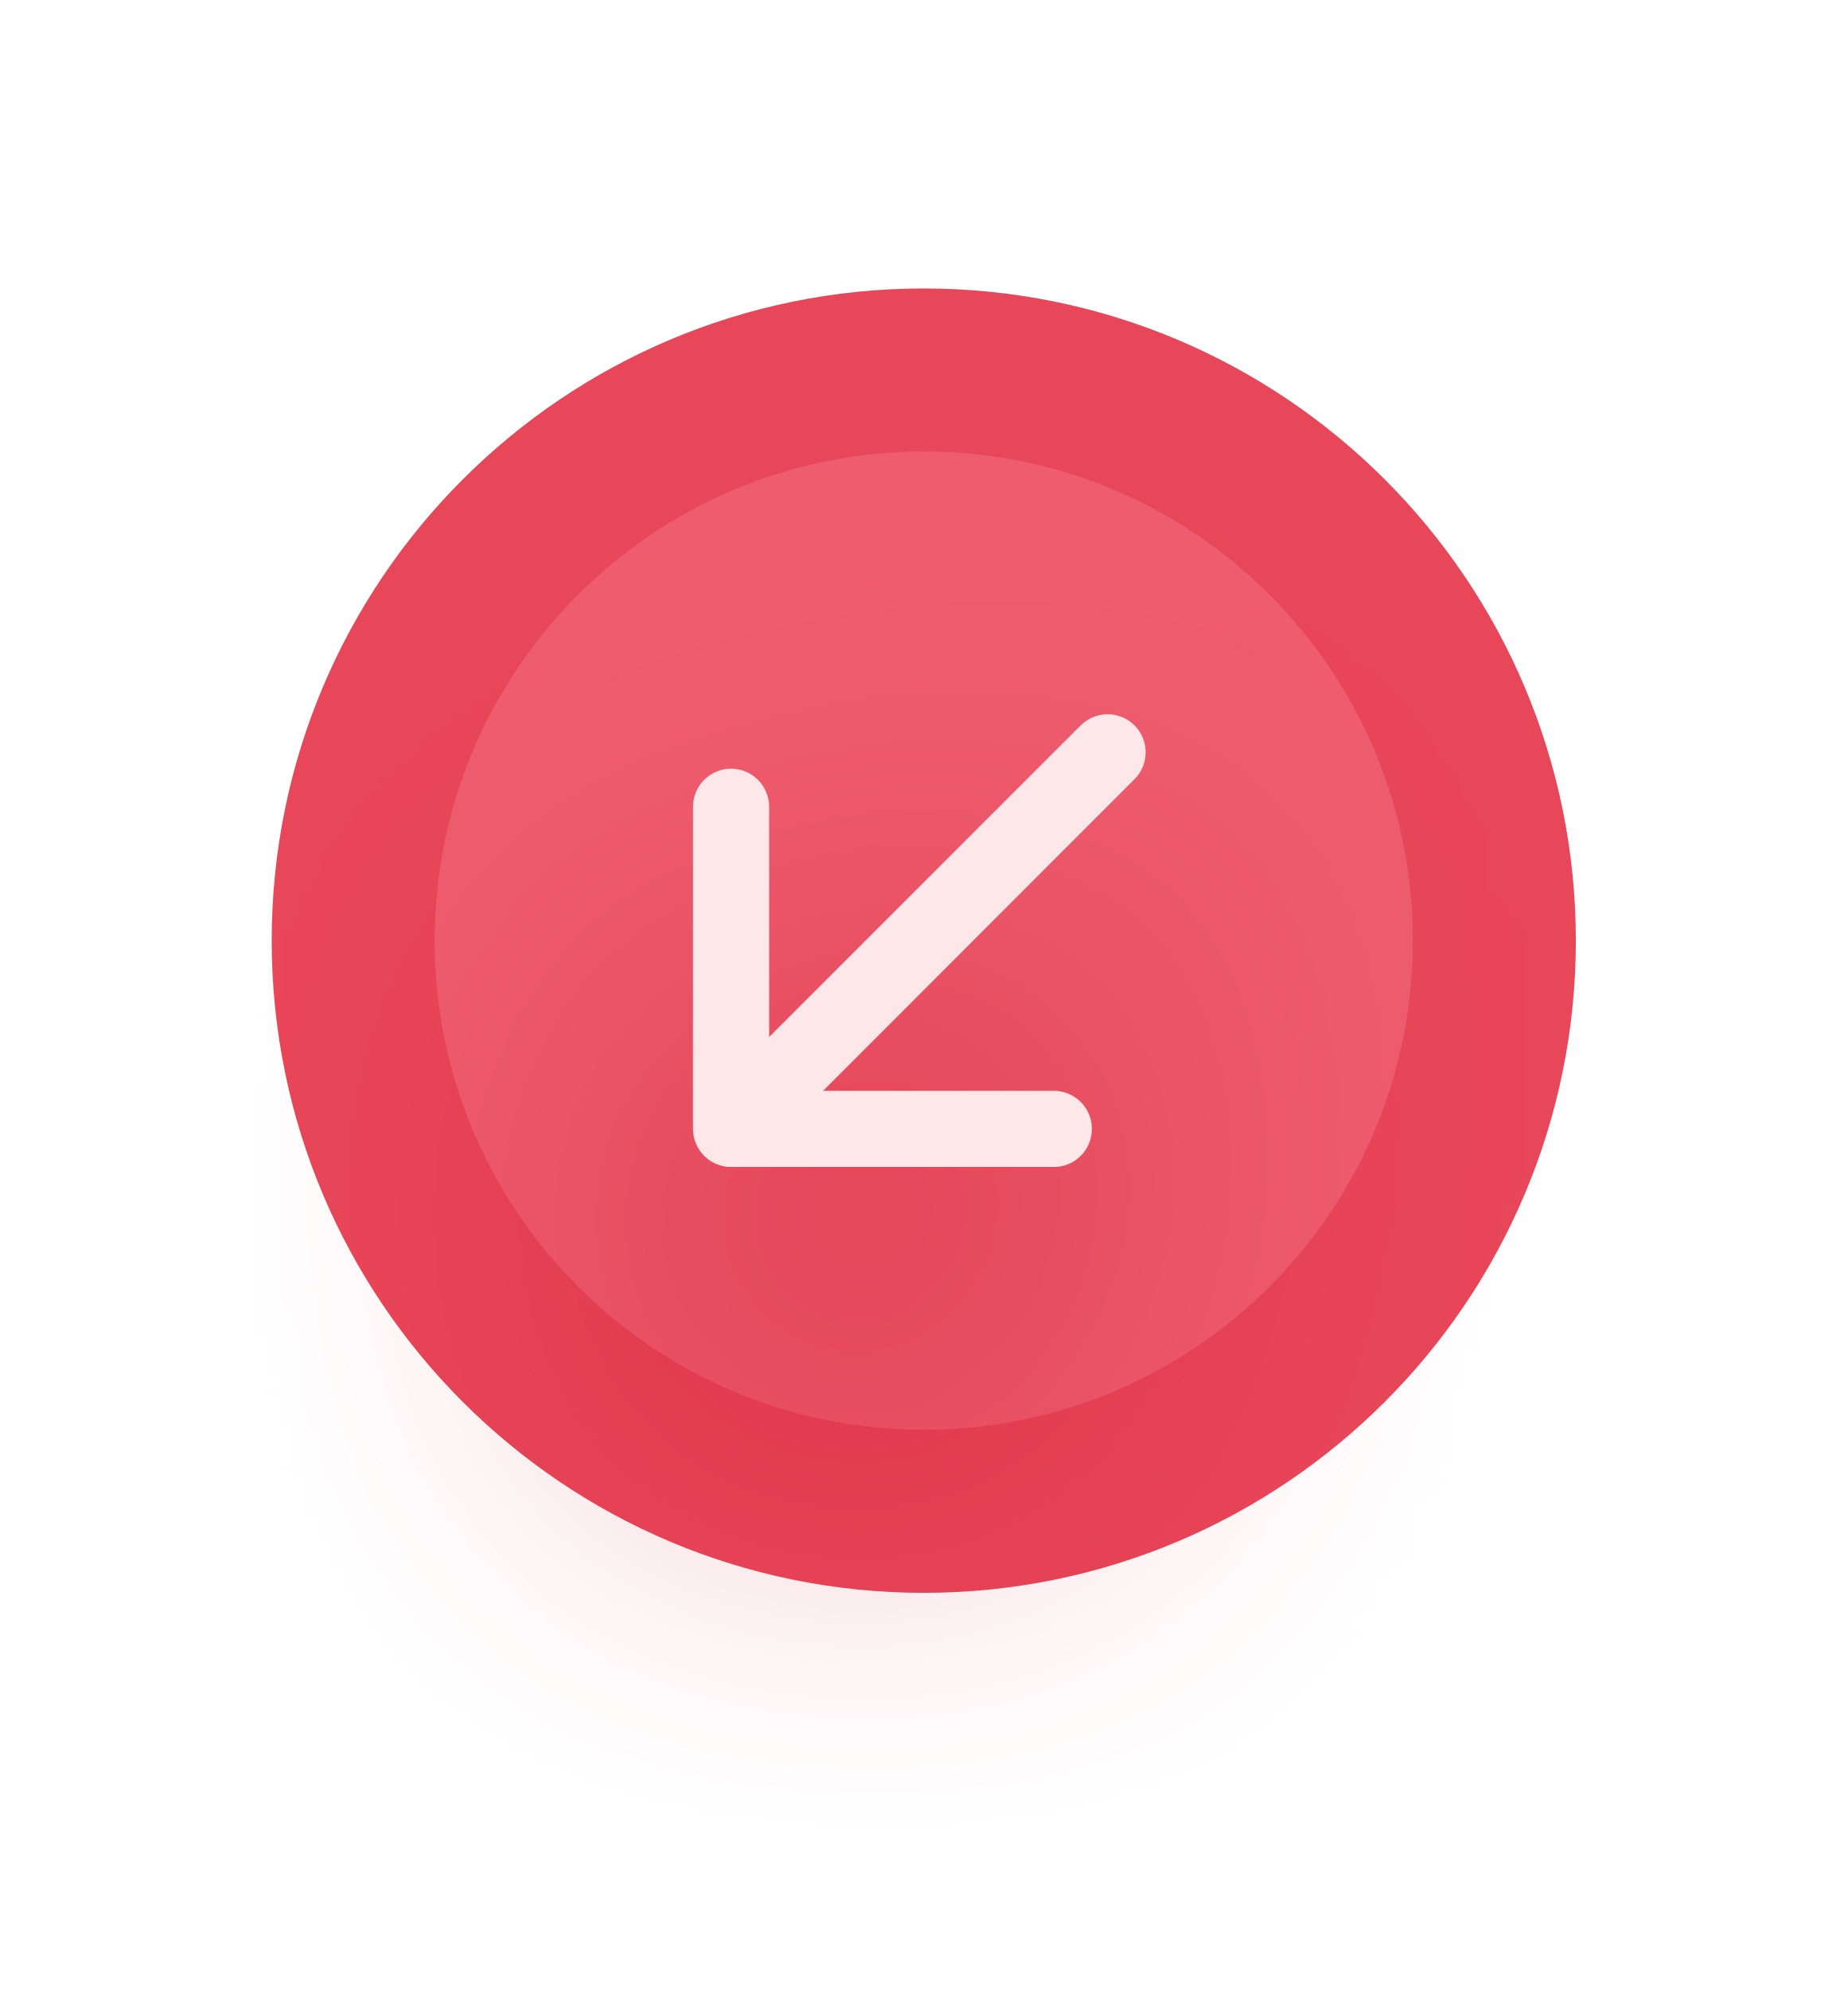
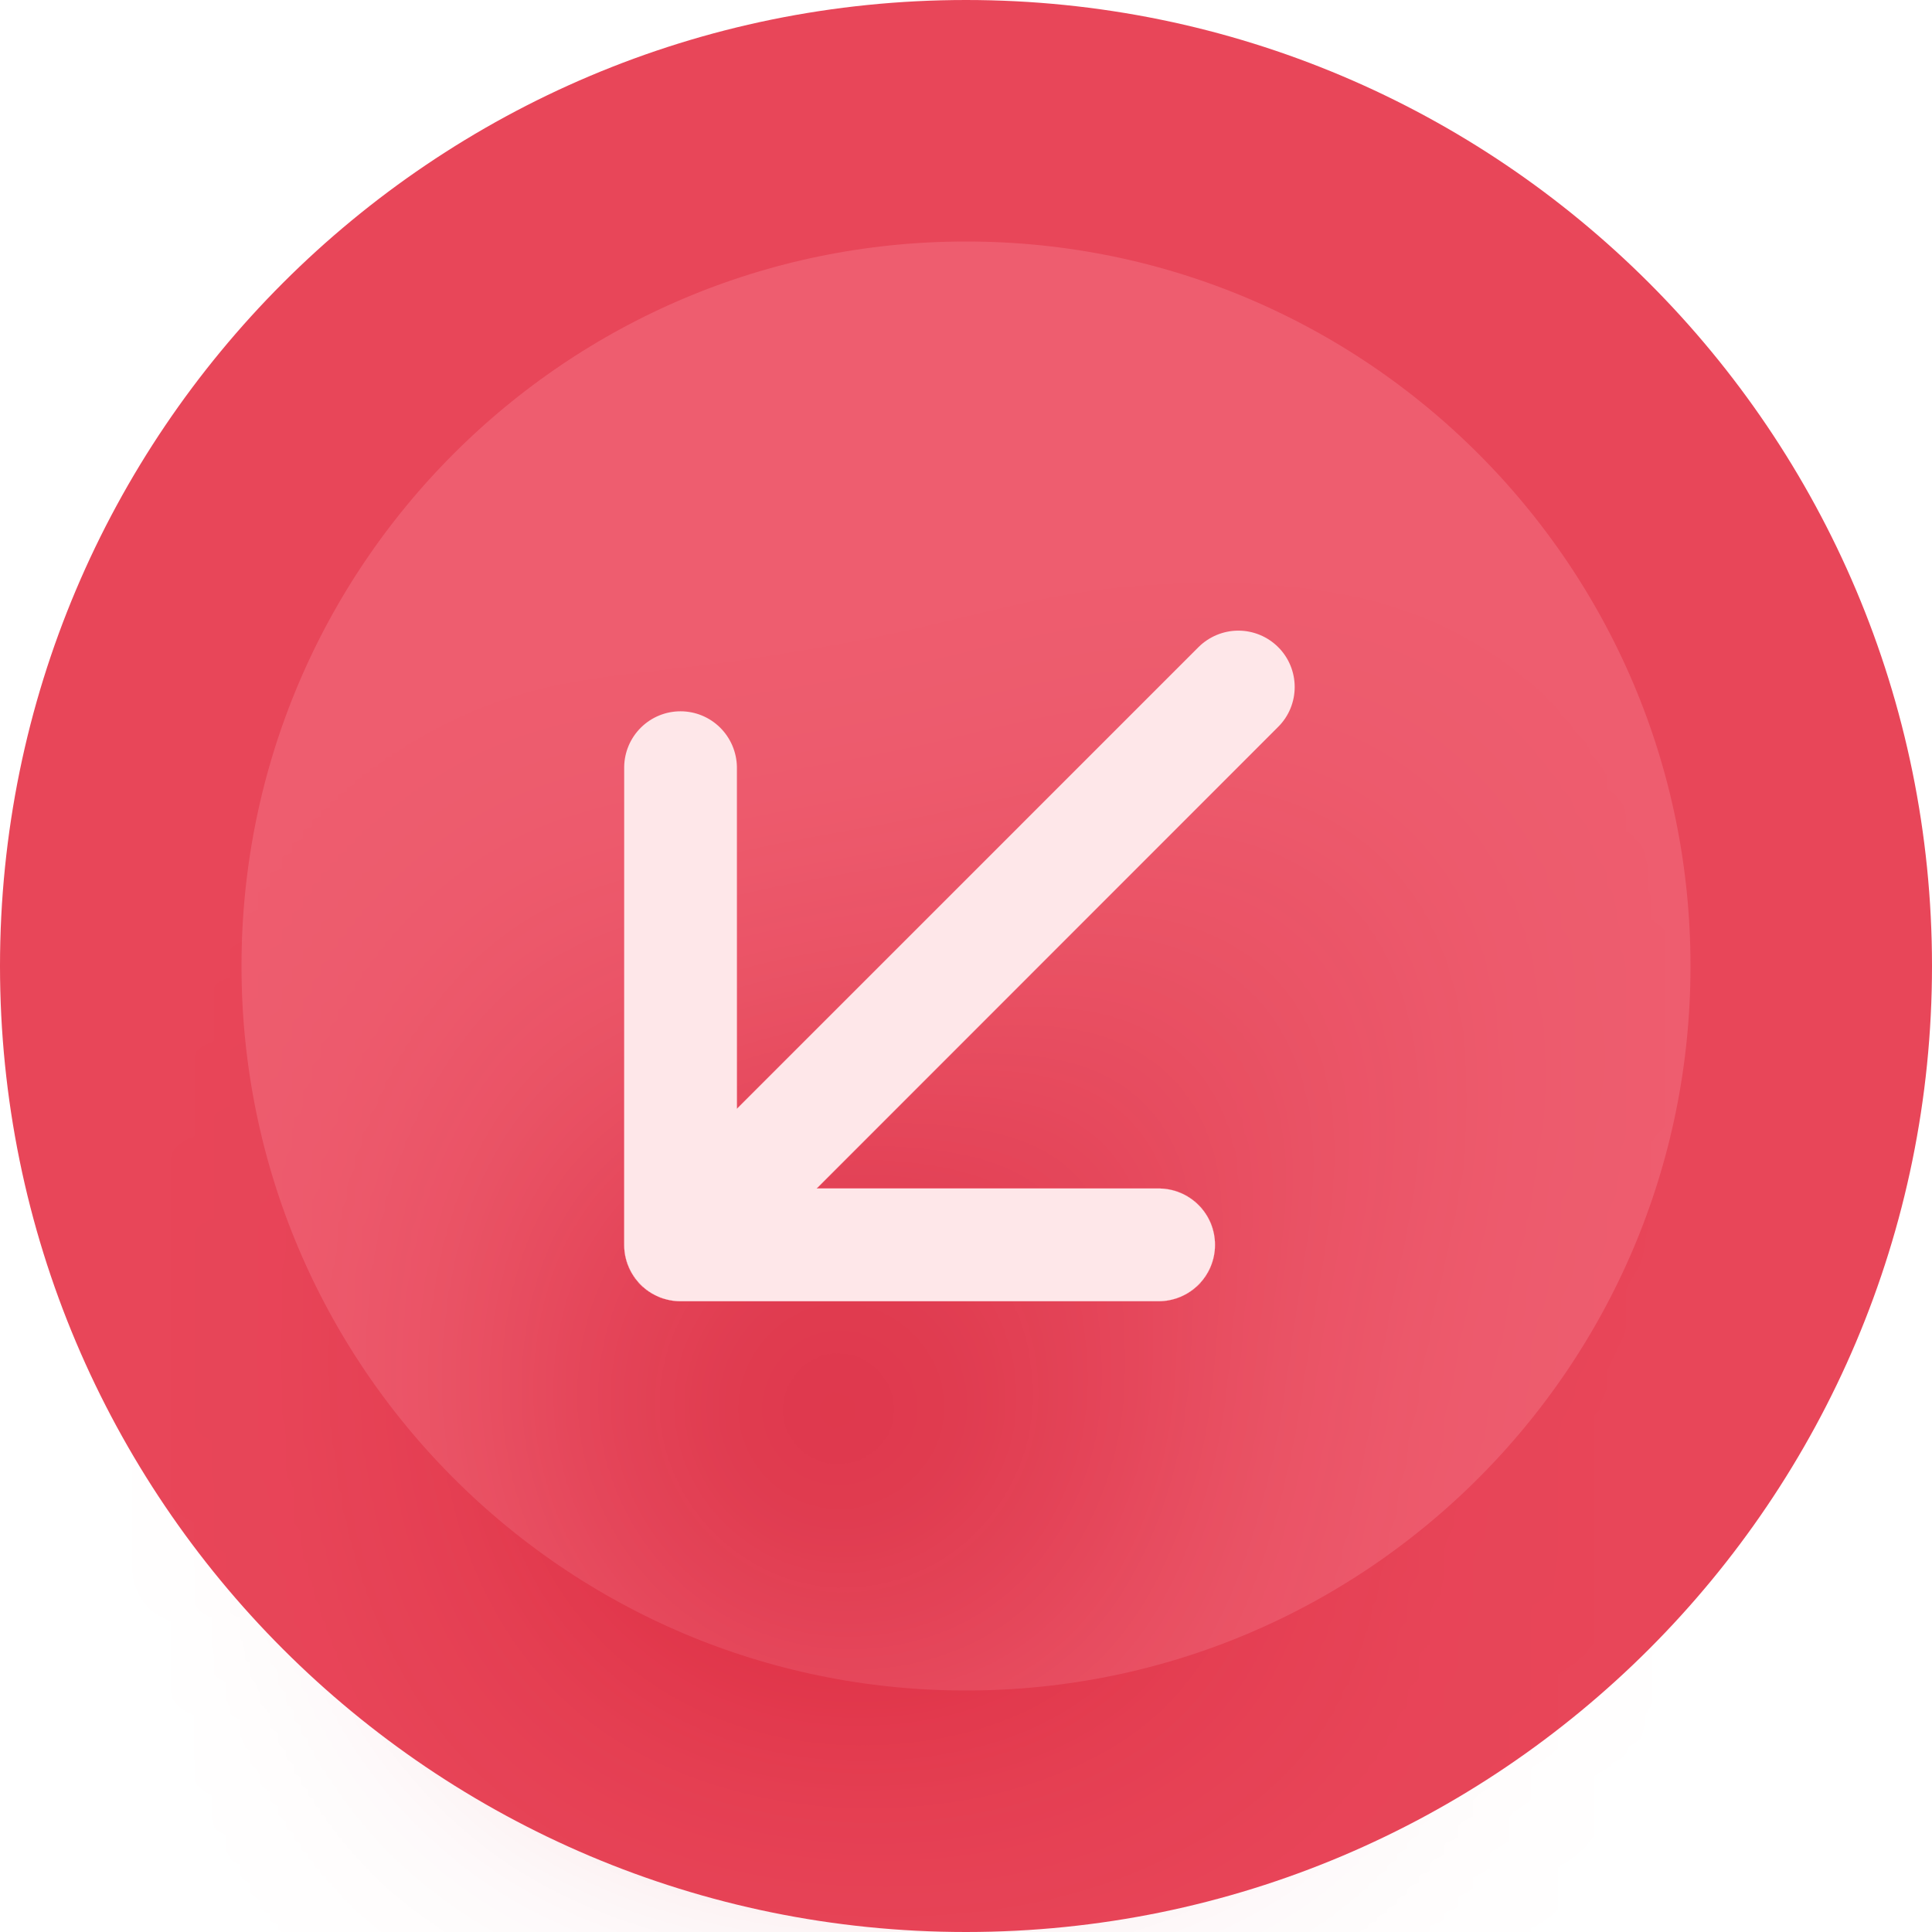
- <svg xmlns="http://www.w3.org/2000/svg" width="26" height="28" viewBox="0 0 34 28" fill="none">
+ <svg xmlns="http://www.w3.org/2000/svg" width="24" height="24" viewBox="5 1 24 24" fill="none">
  <circle cx="17" cy="13" r="10.5" fill="#EE5D6F" stroke="#E84659" stroke-width="3" />
  <g filter="url(#filter0_d_329_4013)">
    <path fill-rule="evenodd" clip-rule="evenodd" d="M20.093 16.464C20.093 16.649 20.02 16.827 19.888 16.959C19.757 17.09 19.579 17.164 19.393 17.164L13.454 17.164C13.268 17.164 13.09 17.09 12.959 16.959C12.828 16.827 12.754 16.649 12.754 16.464V10.524C12.757 10.341 12.832 10.166 12.963 10.037C13.094 9.908 13.27 9.836 13.454 9.836C13.637 9.836 13.813 9.908 13.944 10.037C14.075 10.166 14.15 10.341 14.154 10.524V14.774L19.888 9.039C20.02 8.908 20.198 8.834 20.383 8.834C20.569 8.834 20.747 8.908 20.878 9.039C21.01 9.17 21.083 9.349 21.083 9.534C21.083 9.72 21.01 9.898 20.878 10.029L15.144 15.764L19.393 15.764C19.579 15.764 19.757 15.838 19.888 15.969C20.02 16.1 20.093 16.278 20.093 16.464Z" fill="#FEE7E9" />
  </g>
  <defs>
    <filter id="filter0_d_329_4013" x="0.754" y="0.834" width="32.33" height="32.33" filterUnits="userSpaceOnUse" color-interpolation-filters="sRGB">
      <feFlood flood-opacity="0" result="BackgroundImageFix" />
      <feColorMatrix in="SourceAlpha" type="matrix" values="0 0 0 0 0 0 0 0 0 0 0 0 0 0 0 0 0 0 127 0" result="hardAlpha" />
      <feOffset dy="4" />
      <feGaussianBlur stdDeviation="6" />
      <feComposite in2="hardAlpha" operator="out" />
      <feColorMatrix type="matrix" values="0 0 0 0 0.79 0 0 0 0 0.019 0 0 0 0 0.115 0 0 0 1 0" />
      <feBlend mode="normal" in2="BackgroundImageFix" result="effect1_dropShadow_329_4013" />
      <feBlend mode="normal" in="SourceGraphic" in2="effect1_dropShadow_329_4013" result="shape" />
    </filter>
  </defs>
</svg>
